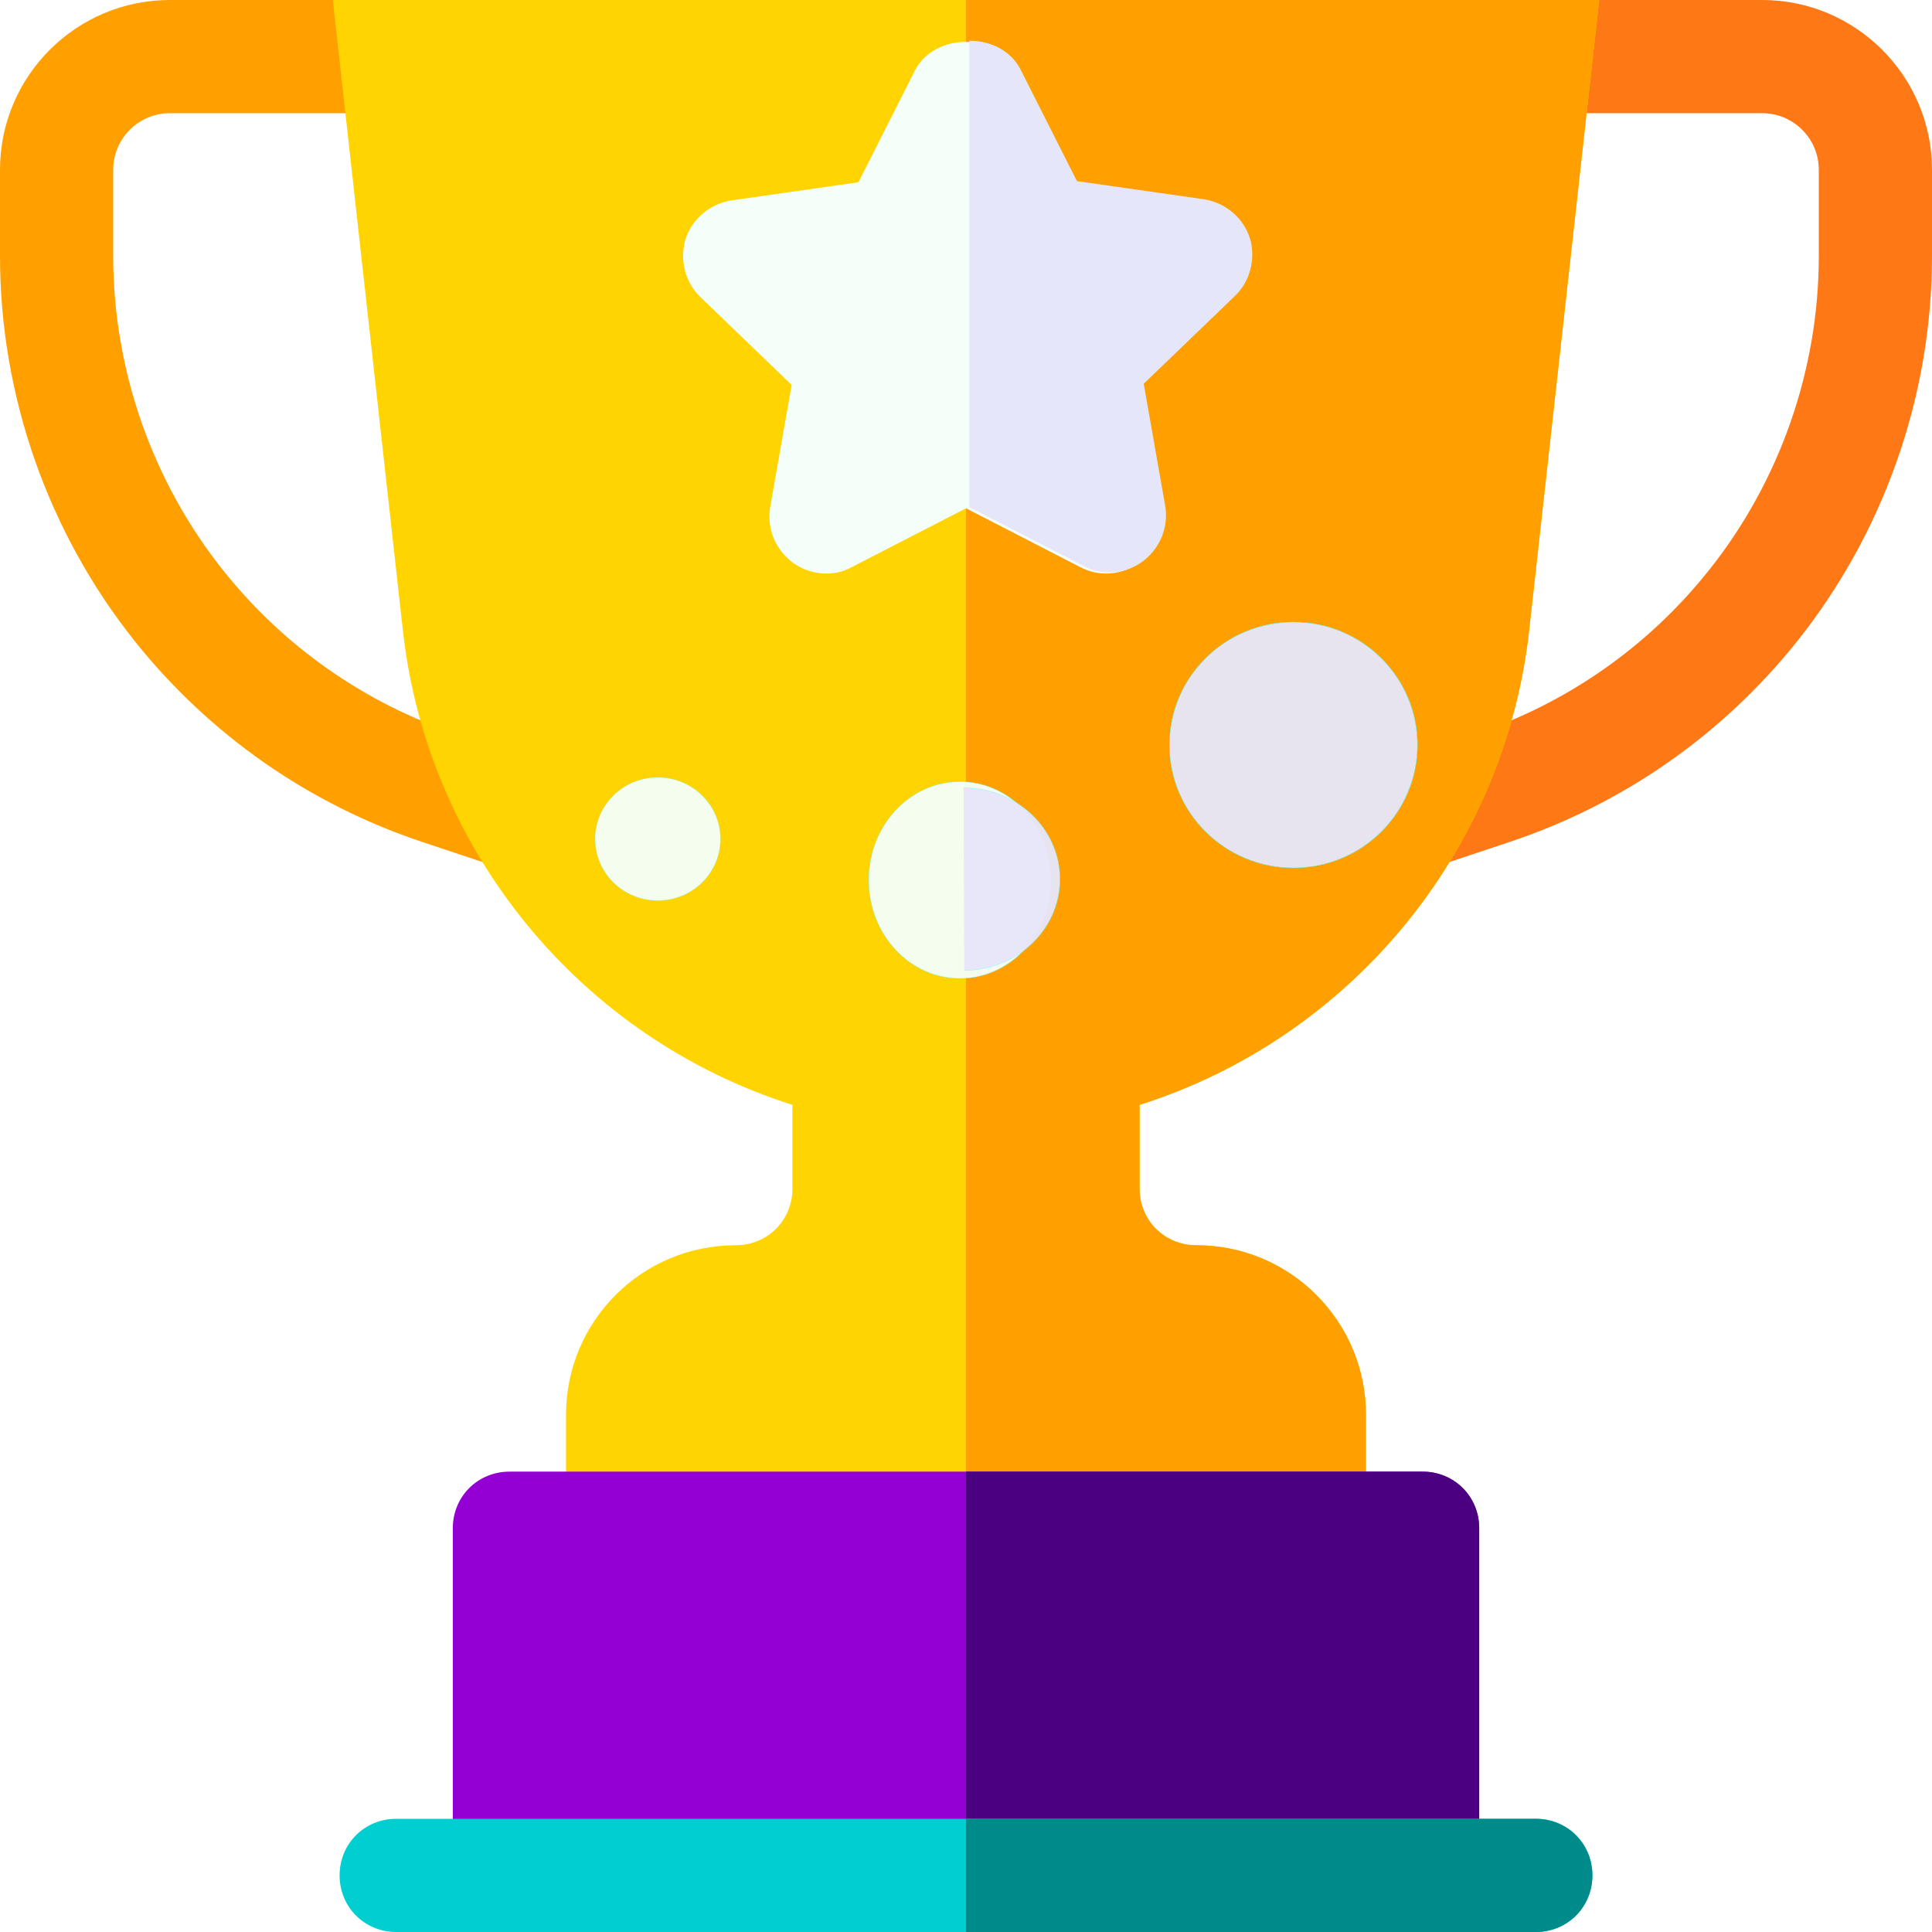
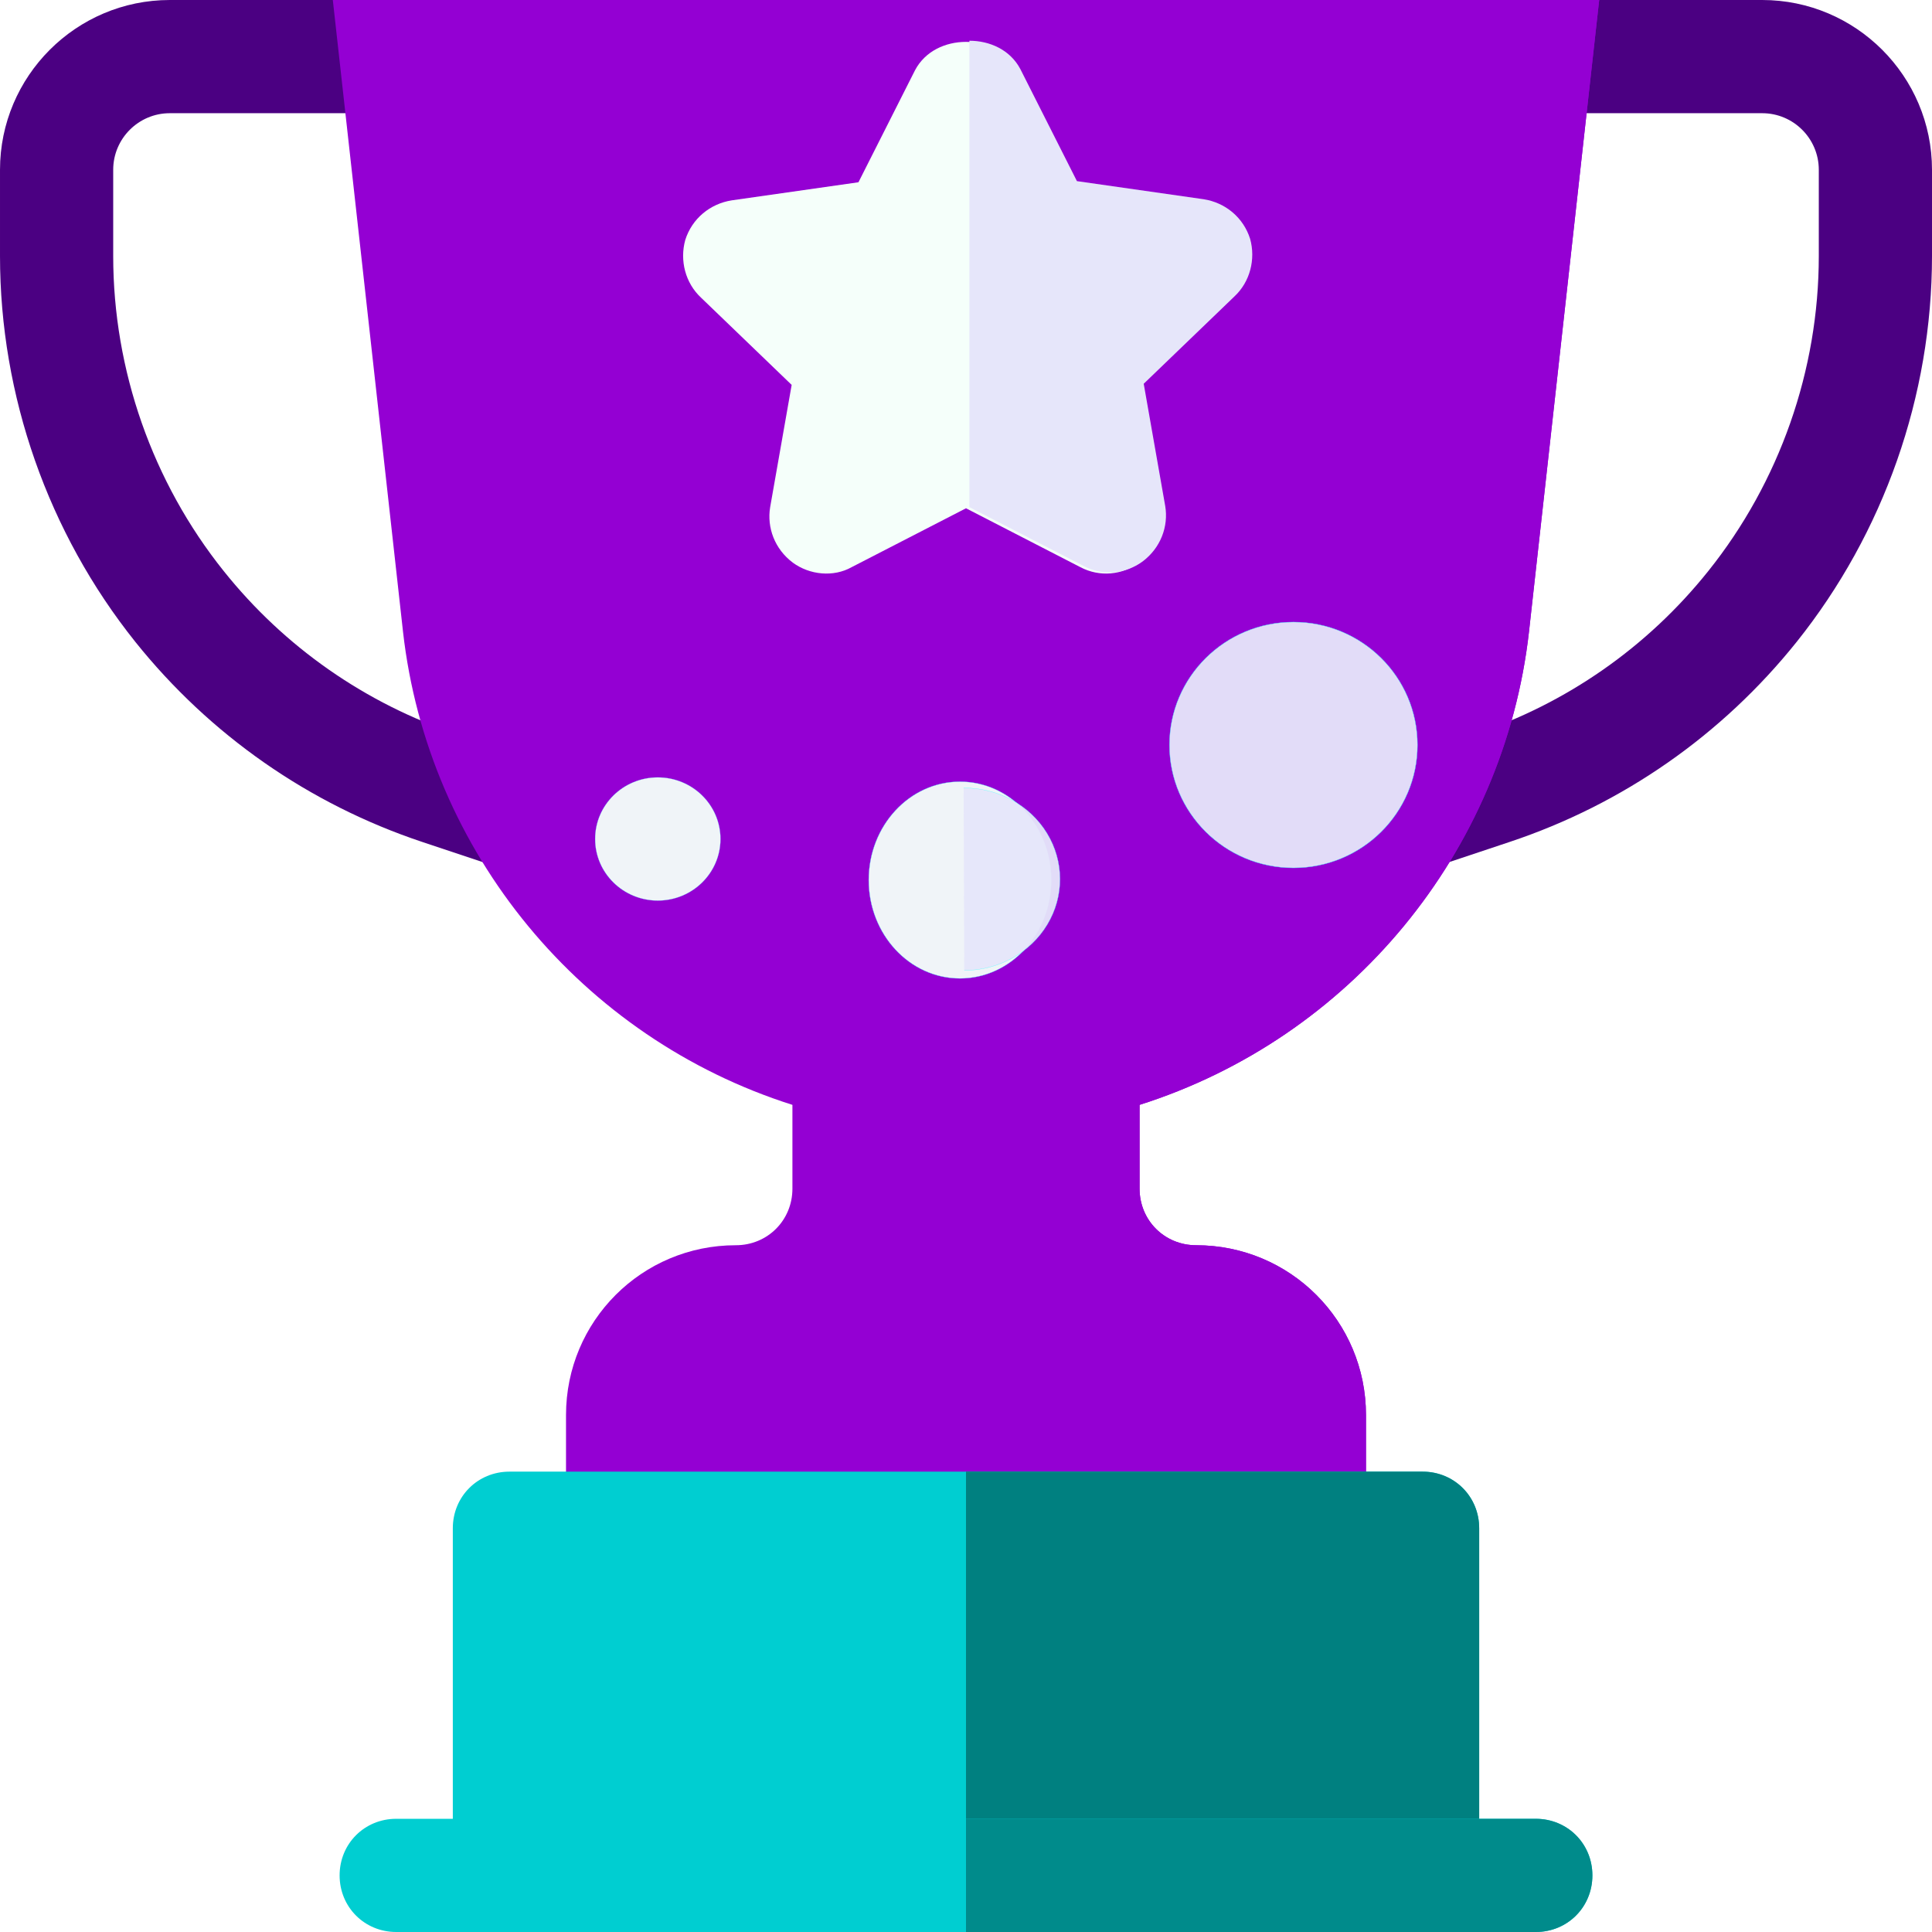
<svg xmlns="http://www.w3.org/2000/svg" height="512pt" viewBox="0 0 512 512" width="512pt" version="1.1" id="svg22">
  <defs id="defs26" />
-   <path d="m467 0h-43.238l-30.695 30h73.934c8.277 0 15 6.723 15 15v22.852c0 30.234-10.398 59.883-29.297 83.496-16.129 20.172-37.602 35.141-62.094 43.301l-21.152 7.047c-7.852 2.621-12.102 11.117-9.492 18.984 2.094 6.285 7.953 10.254 14.238 10.254 1.566 0 3.164-.25 4.746-.762l21.152-7.062c29.984-9.988 56.277-28.328 76.039-53.012 23.117-28.914 35.859-65.23 35.859-102.246v-22.852c0-24.812-20.188-45-45-45zm0 0" fill="#ff7816" id="path2" />
-   <path d="m142.543 201.695-21.152-7.031c-24.492-8.176-45.965-23.145-62.094-43.316-18.898-23.613-29.297-53.262-29.297-83.496v-22.852c0-8.277 6.723-15 15-15h77.516l-34.277-30h-43.238c-24.812 0-45 20.188-45 45v22.852c0 37.016 12.742 73.332 35.859 102.246 19.762 24.684 46.055 43.023 76.039 53.027l21.152 7.047c1.582.512 3.18.762 4.746.762 6.285 0 12.145-3.969 14.238-10.254 2.609-7.867-1.641-16.363-9.492-18.984zm0 0" fill="#ff9f00" id="path4" />
-   <path d="m302 292.801v22.199c0 8.398 6.598 15 15 15 24.902 0 45 20.098 45 45v30c0 8.398-6.598 15-15 15h-182c-8.402 0-15-6.602-15-15v-30c0-24.902 20.098-45 45-45 8.402 0 15-6.602 15-15v-22.199c-55.801-17.703-96.598-66.902-103.199-125.402l-18.602-167.398h335.602l-18.602 167.398c-6.602 58.5-47.398 107.699-103.199 125.402zm0 0" fill="#ffd400" id="path6" />
-   <path d="m347 420h-91v-420h167.801l-18.602 167.398c-6.602 58.5-47.398 107.699-103.199 125.402v22.199c0 8.398 6.598 15 15 15 24.902 0 45 20.098 45 45v30c0 8.398-6.598 15-15 15zm0 0" fill="#ff9f00" id="path8" />
+   <path d="m467 0h-43.238l-30.695 30h73.934c8.277 0 15 6.723 15 15v22.852c0 30.234-10.398 59.883-29.297 83.496-16.129 20.172-37.602 35.141-62.094 43.301l-21.152 7.047c-7.852 2.621-12.102 11.117-9.492 18.984 2.094 6.285 7.953 10.254 14.238 10.254 1.566 0 3.164-.25 4.746-.762l21.152-7.062c29.984-9.988 56.277-28.328 76.039-53.012 23.117-28.914 35.859-65.23 35.859-102.246v-22.852c0-24.812-20.188-45-45-45zm0 0" fill="#ff7816" id="path2" style="fill:#4b0082" />
+   <path d="m142.543 201.695-21.152-7.031c-24.492-8.176-45.965-23.145-62.094-43.316-18.898-23.613-29.297-53.262-29.297-83.496v-22.852c0-8.277 6.723-15 15-15h77.516l-34.277-30h-43.238c-24.812 0-45 20.188-45 45v22.852c0 37.016 12.742 73.332 35.859 102.246 19.762 24.684 46.055 43.023 76.039 53.027l21.152 7.047c1.582.512 3.18.762 4.746.762 6.285 0 12.145-3.969 14.238-10.254 2.609-7.867-1.641-16.363-9.492-18.984zm0 0" fill="#ff9f00" id="path4" style="fill:#4b0082" />
+   <path d="m302 292.801v22.199c0 8.398 6.598 15 15 15 24.902 0 45 20.098 45 45v30c0 8.398-6.598 15-15 15h-182c-8.402 0-15-6.602-15-15v-30c0-24.902 20.098-45 45-45 8.402 0 15-6.602 15-15v-22.199c-55.801-17.703-96.598-66.902-103.199-125.402l-18.602-167.398h335.602l-18.602 167.398c-6.602 58.5-47.398 107.699-103.199 125.402zm0 0" fill="#ffd400" id="path6" style="fill:#9400d3;fill-opacity:1" />
+   <path d="m347 420h-91v-420h167.801l-18.602 167.398c-6.602 58.5-47.398 107.699-103.199 125.402v22.199c0 8.398 6.598 15 15 15 24.902 0 45 20.098 45 45v30c0 8.398-6.598 15-15 15zm0 0" fill="#ff9f00" id="path8" style="fill:#9400d3;fill-opacity:1" />
  <path d="M 330.398,63.598 C 328.598,57.898 323.801,54 318.102,53.102 L 284.5,48.301 269.5,18.598 c -2.699,-5.098 -8.102,-7.5 -13.5,-7.5 -5.398,0 -10.801,2.402 -13.5,7.5 l -15,29.703 -33.602,4.797 c -5.699,0.902 -10.496,4.801 -12.297,10.5 -1.5,5.402 0,11.398 4.199,15.301 l 24,23.102 -5.699,32.398 c -0.902,5.402 1.199,11.102 6,14.703 4.5,3.297 10.801,3.898 15.598,1.199 L 256,134.699 l 30.301,15.602 c 5.098,2.699 11.098,2.098 15.602,-1.199 4.797,-3.602 6.898,-9.301 5.996,-14.703 L 302.199,102 l 24,-23.102 C 330.398,75 331.902,69 330.398,63.598 Z m 0,0" id="path10" style="fill:#f5fffa" />
-   <path d="m392 405v90.801h-272v-90.801c0-8.402 6.598-15 15-15h242c8.402 0 15 6.598 15 15zm0 0" fill="#ec5569" id="path12" style="fill:#9400d3" />
+   <path d="m392 405v90.801h-272v-90.801c0-8.402 6.598-15 15-15h242c8.402 0 15 6.598 15 15zm0 0" fill="#ec5569" id="path12" style="fill:#00ced1;fill-opacity:1" />
  <path d="M 287.199,150 256.898,134.398 V 10.797 c 5.398,0 10.801,2.402 13.5,7.5 l 15,29.703 L 319,52.801 c 5.699,0.898 10.496,4.797 12.297,10.496 1.5,5.402 0,11.402 -4.199,15.301 l -24,23.102 5.699,32.402 c 0.902,5.398 -1.199,11.098 -6,14.699 -4.5,3.297 -10.5,3.898 -15.598,1.199 z m 0,0" id="path14" style="fill:#e6e6fa" />
-   <path d="m392 405v90.801h-136v-105.801h121c8.402 0 15 6.598 15 15zm0 0" fill="#cc2e43" id="path16" style="fill:#4b0082" />
+   <path d="m392 405v90.801h-136v-105.801h121c8.402 0 15 6.598 15 15zm0 0" fill="#cc2e43" id="path16" style="fill:#008080;fill-opacity:1" />
  <path d="m422 497c0 8.398-6.598 15-15 15h-302c-8.402 0-15-6.602-15-15 0-8.402 6.598-15 15-15h302c8.402 0 15 6.598 15 15zm0 0" fill="#697c86" id="path18" style="fill:#00ced1" />
  <path d="m422 497c0 8.398-6.598 15-15 15h-151v-30h151c8.402 0 15 6.598 15 15zm0 0" fill="#465a61" id="path20" style="fill:#008b8b" />
  <ellipse style="opacity:0.955;fill:#f5fffa;fill-opacity:1;fill-rule:nonzero;stroke:#47ffff;stroke-width:0.045;stroke-miterlimit:4;stroke-dasharray:none;stroke-opacity:1" id="path1413" cx="174.322" cy="222.339" rx="16.608" ry="16.32" />
  <ellipse style="opacity:0.955;fill:#f5fffa;fill-opacity:1;fill-rule:nonzero;stroke:#47ffff;stroke-width:0.069;stroke-miterlimit:4;stroke-dasharray:none;stroke-opacity:1" id="path1413-3" cx="254.407" cy="233.22" rx="24.189" ry="26.07" />
  <ellipse style="opacity:0.955;fill:#e6e6fa;fill-opacity:1;fill-rule:nonzero;stroke:#47ffff;stroke-width:0.09;stroke-miterlimit:4;stroke-dasharray:none;stroke-opacity:1" id="path1413-3-0" cx="342.78" cy="197.424" rx="32.857" ry="32.569" />
  <ellipse style="opacity:0.955;fill:#2f4f4f;fill-opacity:1;fill-rule:nonzero;stroke:#47ffff;stroke-width:0.071;stroke-miterlimit:4;stroke-dasharray:none;stroke-opacity:1" id="path1445" ry="113.9" rx="110.646" cy="313.492" cx="-459.932" />
  <path style="opacity:0.955;fill:#e6e6fa;fill-opacity:1;fill-rule:nonzero;stroke:#47ffff;stroke-width:0.069;stroke-miterlimit:4;stroke-dasharray:none;stroke-opacity:1" id="path1413-3-9" d="m -210.21,254.216 a 24.189,25.403 0 0 1 -12.123,22.017 24.189,25.403 0 0 1 -24.217,-0.051 24.189,25.403 0 0 1 -12.038,-22.068" transform="rotate(-90.31606)" />
</svg>
